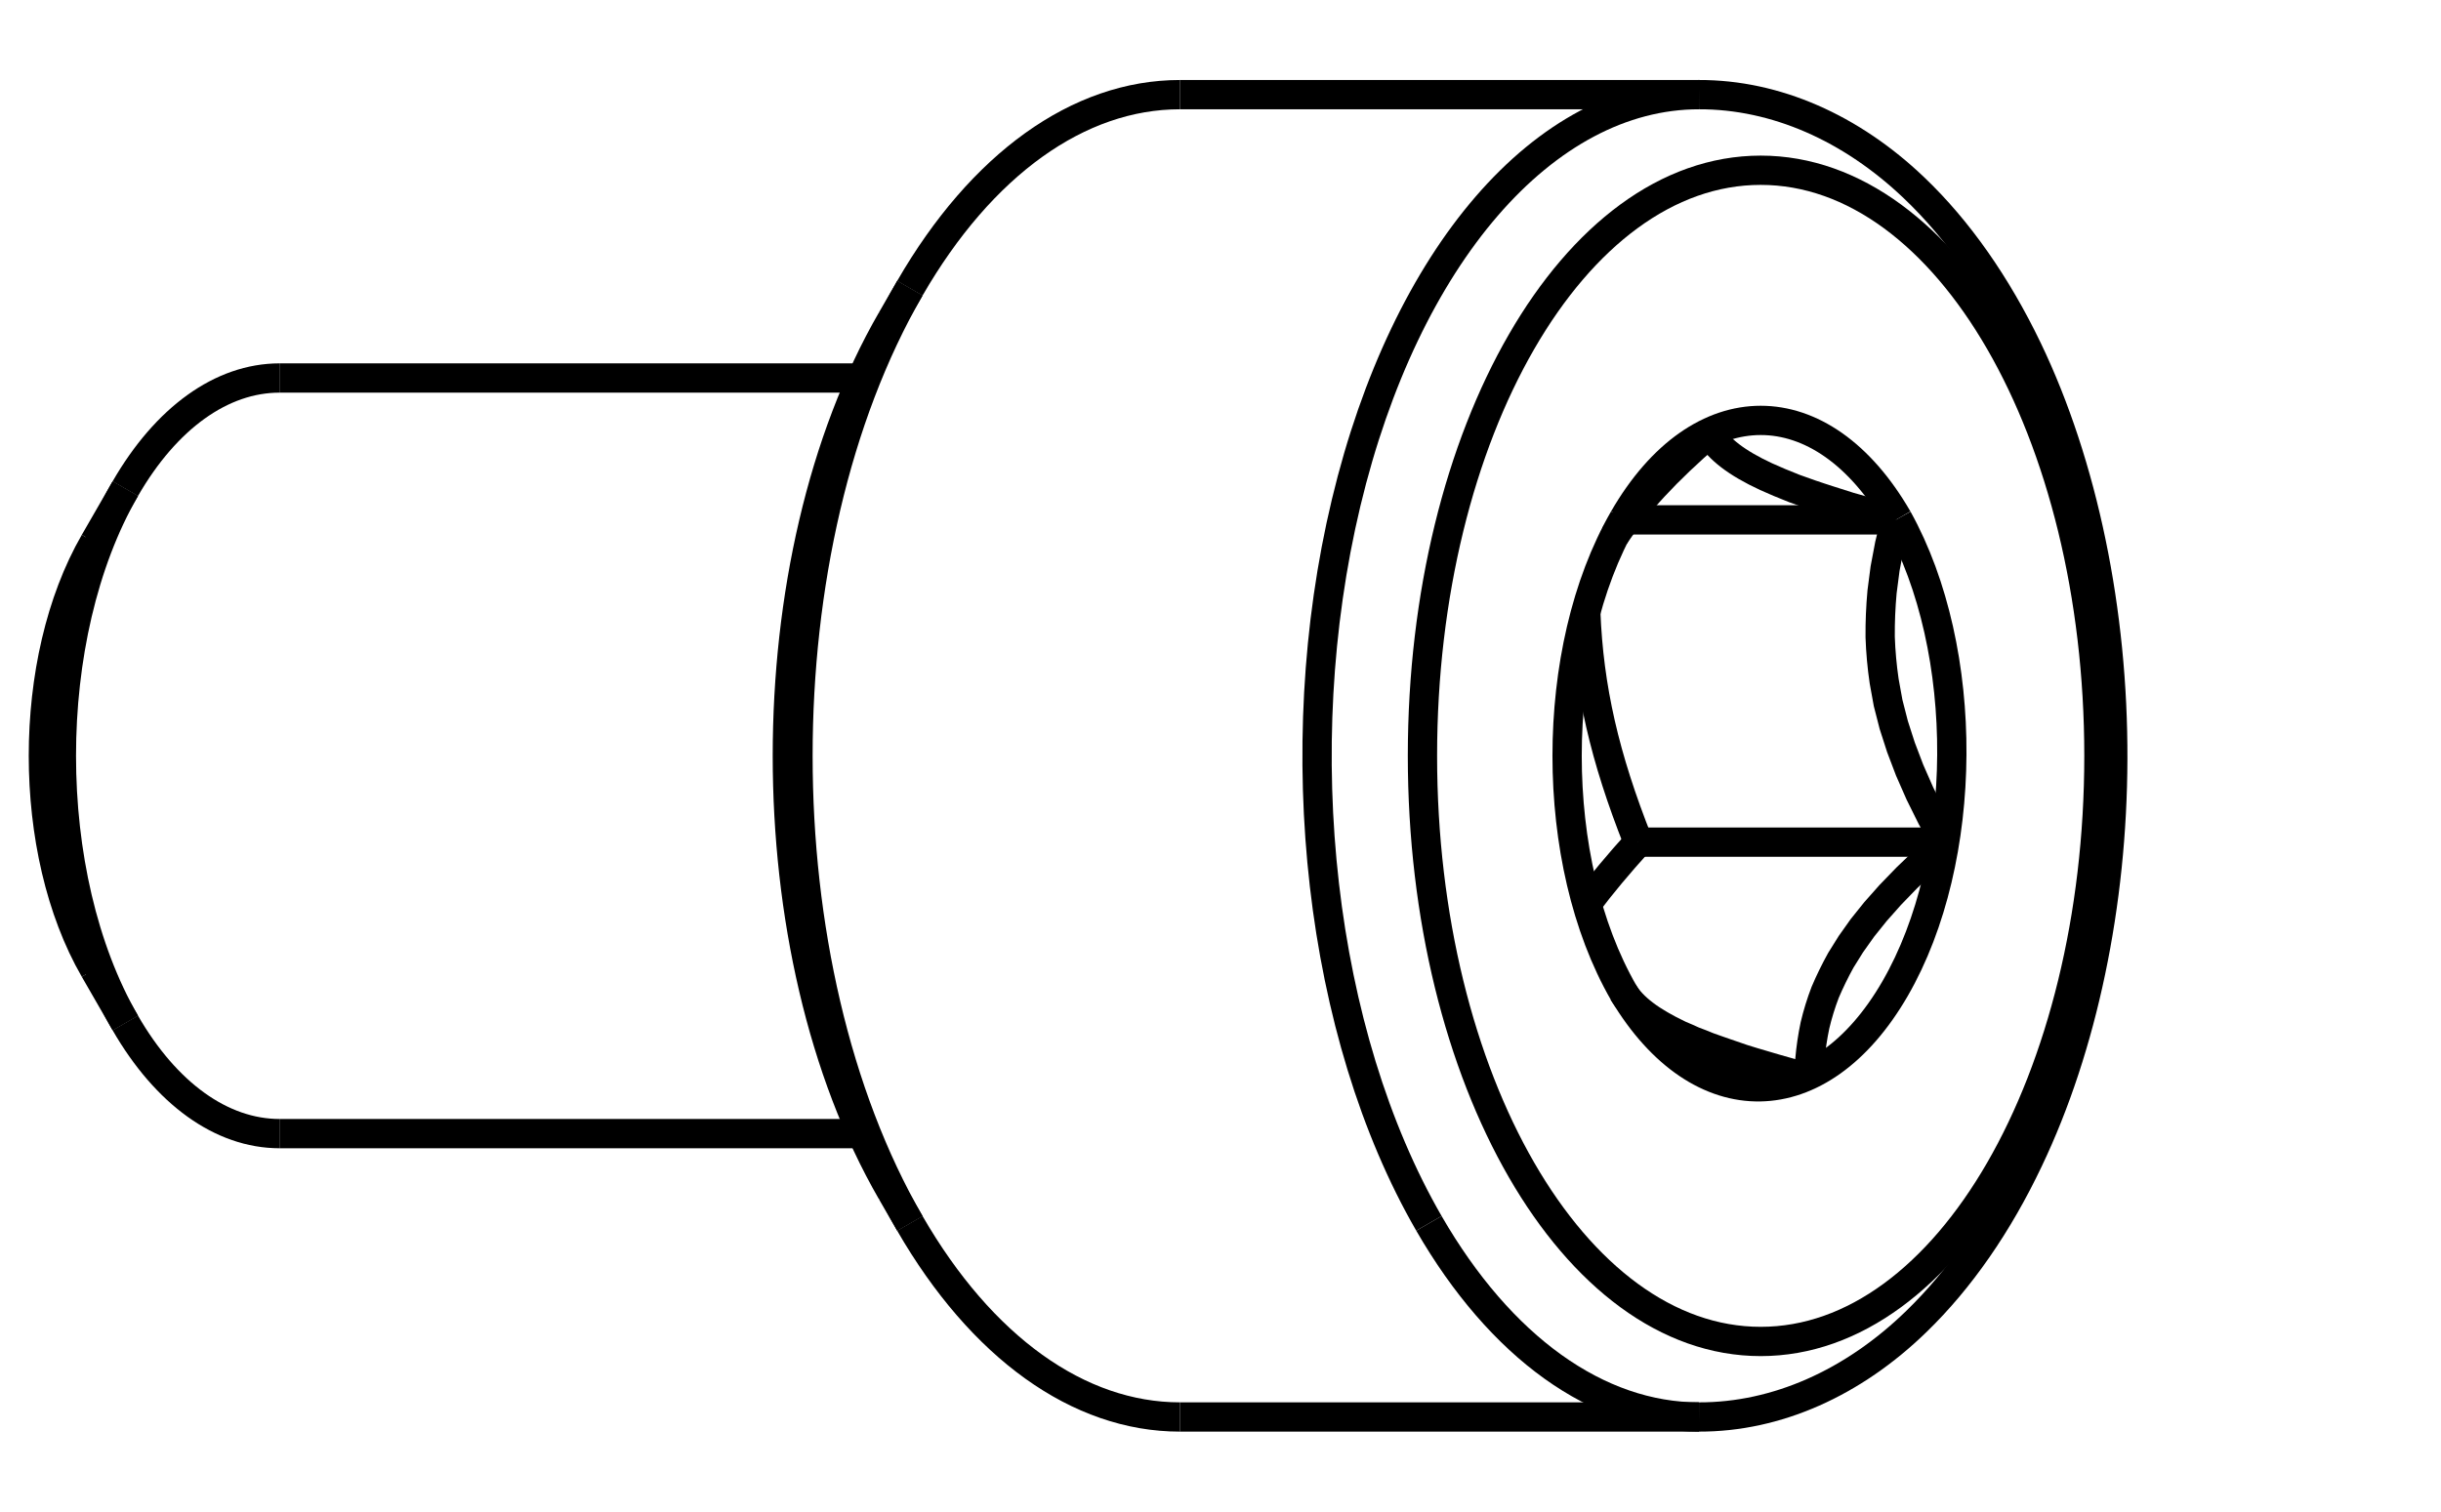
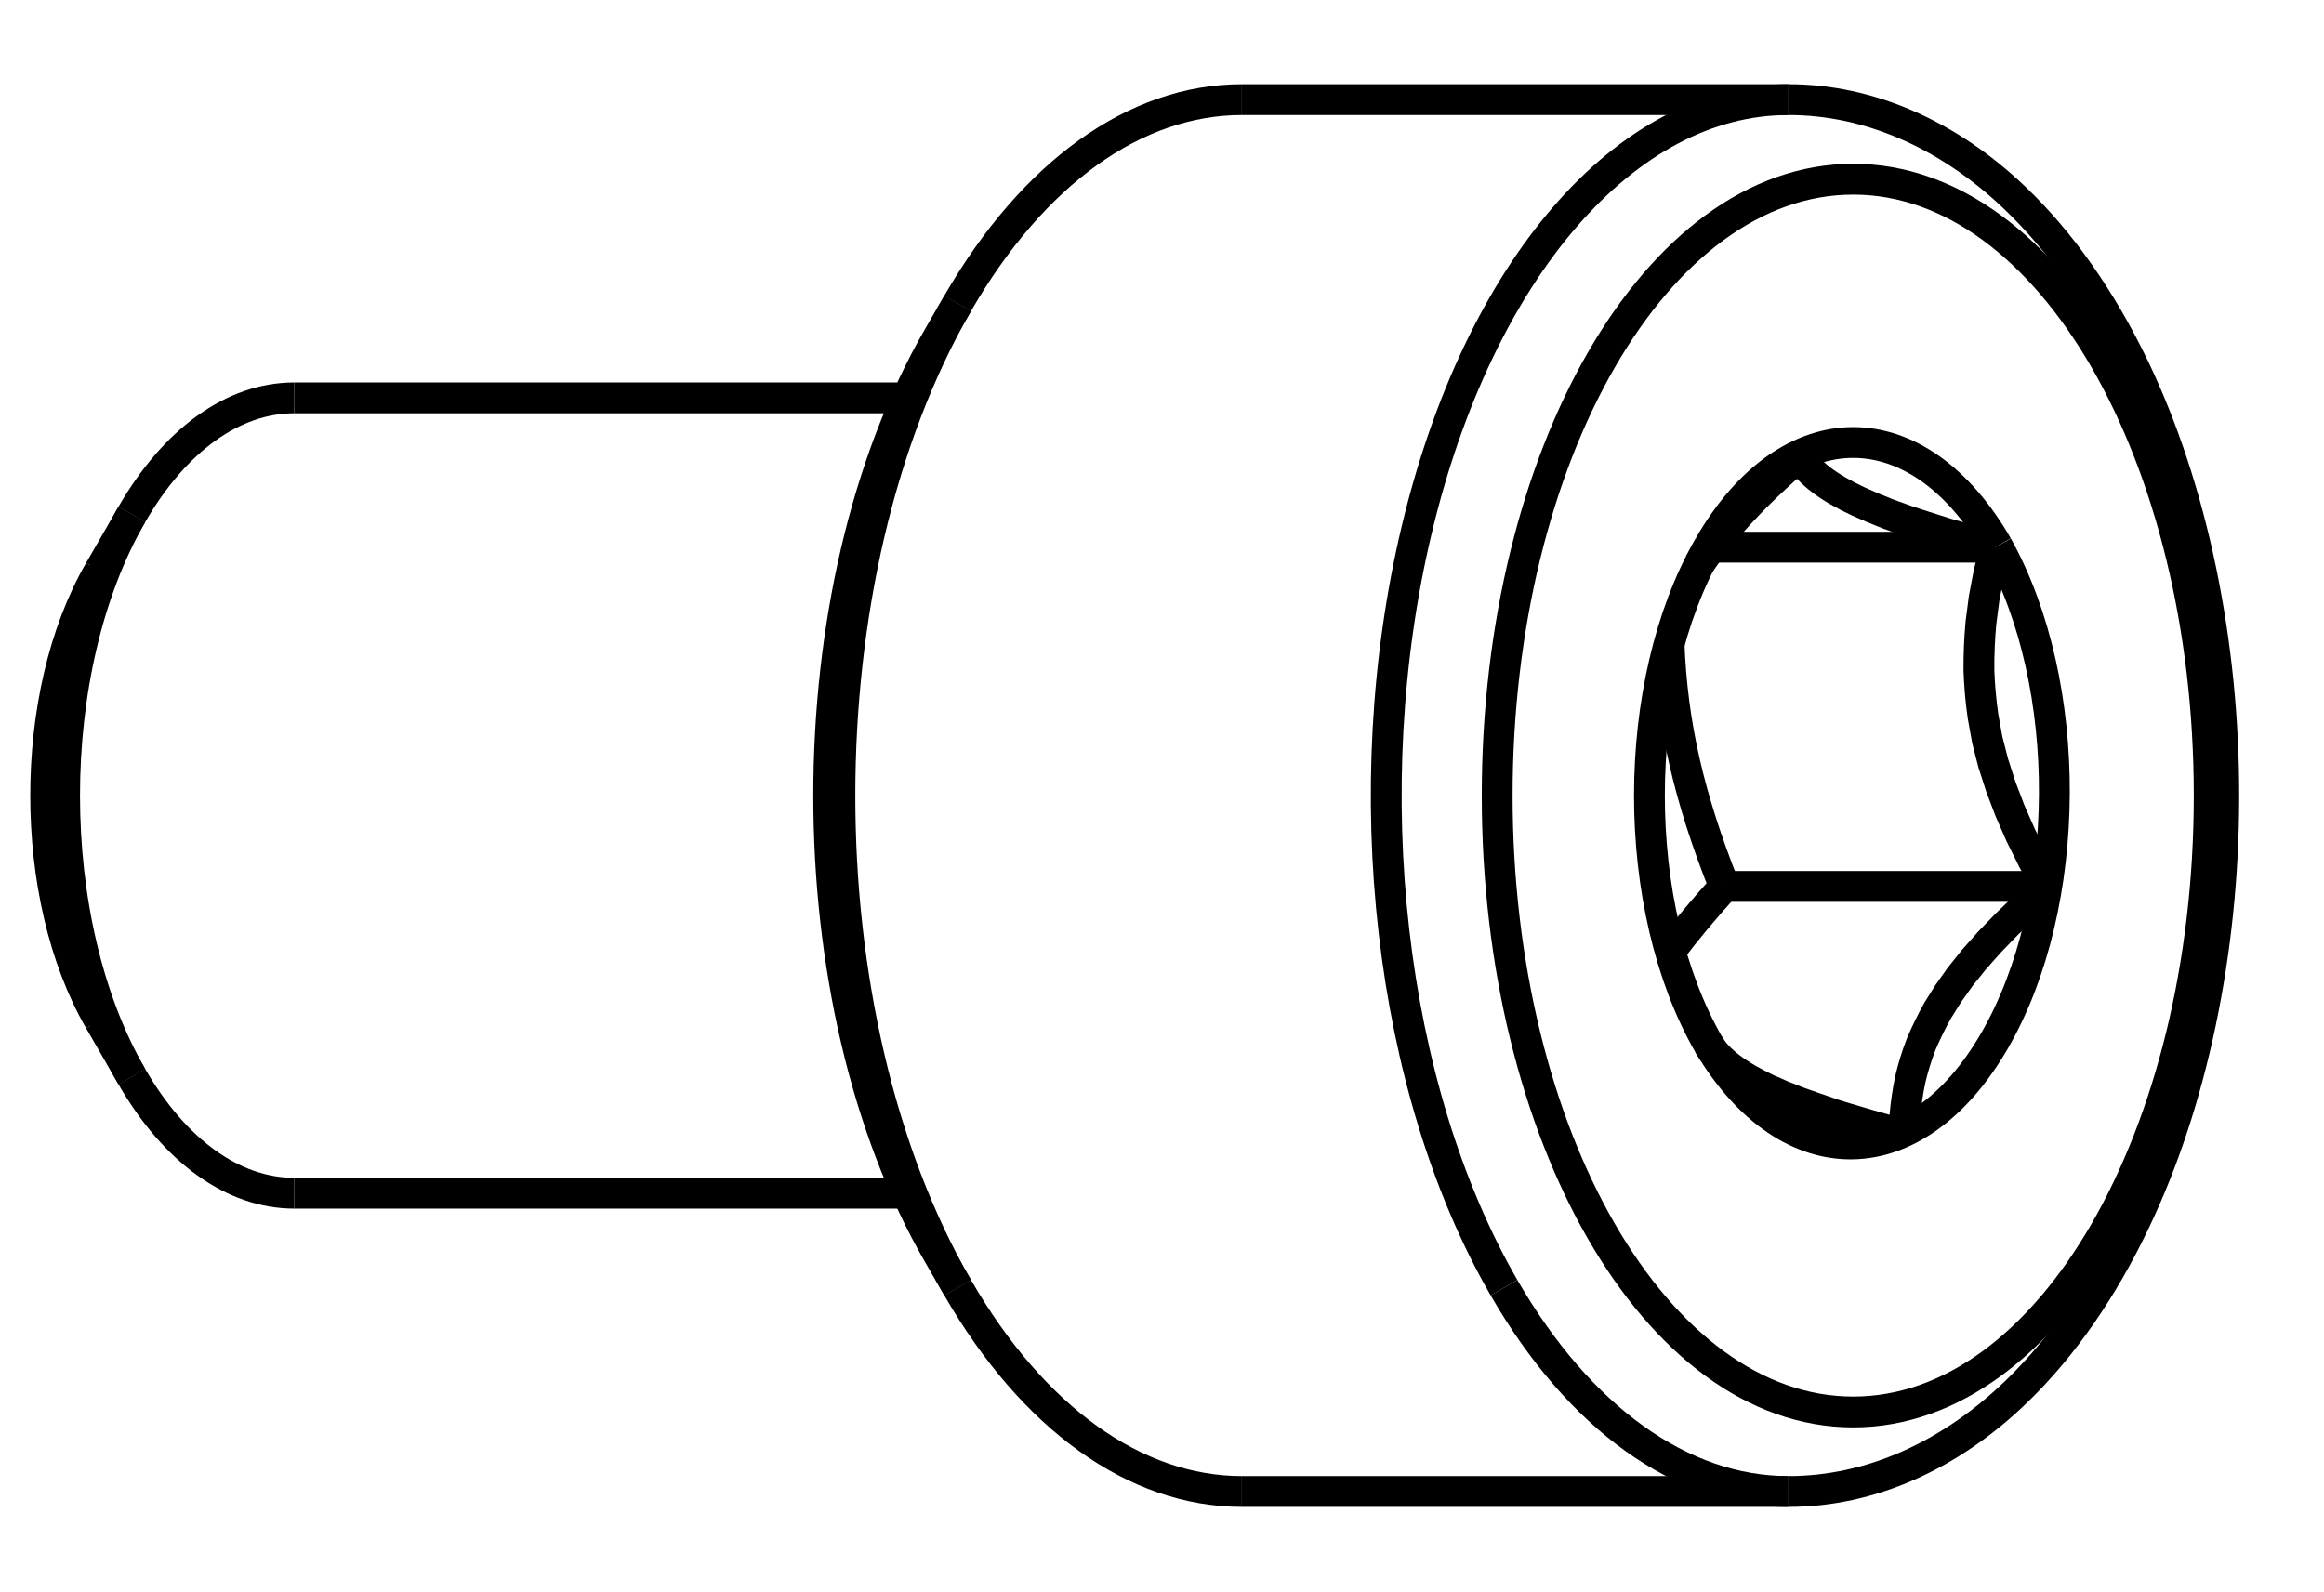
- <svg xmlns="http://www.w3.org/2000/svg" version="1.1" width="12.918mm" height="8.002mm" viewBox="-5.705 -4.001 12.918 8.002">
+ <svg xmlns="http://www.w3.org/2000/svg" version="1.1" width="11.685mm" height="8.002mm" viewBox="-5.705 -4.001 11.685 8.002">
  <g fill="none" stroke="#000000" stroke-opacity="1" stroke-width="0.155" stroke-linecap="butt" stroke-linejoin="miter" stroke-miterlimit="4">
    <path d="M4.338 -1.255 A1.776 1.025 -90 0 1 2.888 1.255" />
    <path d="M2.888 1.255 A1.776 1.025 -90 0 1 2.888 -1.255" />
    <path d="M2.888 -1.255 A1.776 1.025 -90 0 1 4.338 -1.255" />
    <path d="M3.87, 1.706 Q3.871, 1.658 3.873, 1.61  Q3.881, 1.517 3.9, 1.427  Q3.921, 1.338 3.954, 1.252  Q3.99, 1.167 4.037, 1.082  Q4.063, 1.039 4.09, 0.997  Q4.12, 0.954 4.151, 0.911  Q4.185, 0.868 4.22, 0.825  Q4.259, 0.781 4.298, 0.737  Q4.342, 0.692 4.386, 0.646  Q4.434, 0.6 4.483, 0.553  Q4.537, 0.505 4.591, 0.457 " />
    <path d="M4.591, 0.457 Q4.555, 0.392 4.518, 0.326  Q4.487, 0.262 4.455, 0.199  Q4.428, 0.137 4.401, 0.076  Q4.378, 0.015 4.355, -0.045  Q4.336, -0.104 4.317, -0.163  Q4.302, -0.222 4.287, -0.28  Q4.276, -0.338 4.266, -0.396  Q4.249, -0.512 4.245, -0.629  Q4.244, -0.747 4.255, -0.868  Q4.263, -0.929 4.271, -0.991  Q4.283, -1.054 4.295, -1.118  Q4.311, -1.184 4.327, -1.249 " />
    <path d="M4.327, -1.249 C4.284, -1.261 4.241, -1.273 4.199, -1.284  C4.16, -1.296 4.121, -1.307 4.082, -1.318  C4.046, -1.329 4.011, -1.341 3.975, -1.352  C3.943, -1.362 3.911, -1.373 3.878, -1.384  C3.849, -1.394 3.82, -1.405 3.791, -1.415  C3.764, -1.426 3.738, -1.436 3.712, -1.447  C3.688, -1.457 3.665, -1.468 3.641, -1.478  C3.486, -1.55 3.391, -1.623 3.342, -1.706 " />
    <path d="M3.342, -1.706 C3.114, -1.51 2.953, -1.335 2.839, -1.164 " />
    <path d="M2.885, 1.251 C2.935, 1.334 3.031, 1.406 3.185, 1.479  C3.209, 1.489 3.233, 1.499 3.256, 1.51  C3.283, 1.52 3.309, 1.53 3.335, 1.541  C3.364, 1.551 3.393, 1.562 3.423, 1.572  C3.455, 1.583 3.487, 1.594 3.519, 1.605  C3.554, 1.616 3.59, 1.627 3.625, 1.637  C3.664, 1.649 3.703, 1.66 3.742, 1.671  C3.784, 1.683 3.827, 1.695 3.87, 1.706 " />
    <path d="M-0.89 2.475 A3.5 2.021 90 0 0 0.539 3.5" />
    <path d="M0.539 -3.5 A3.5 2.021 90 0 0 -0.89 -2.475" />
    <path d="M-0.89 -2.475 A3.5 2.021 90 0 0 -0.89 2.475" />
    <path id="12" d=" M 4.591 0.457 L 2.965 0.457 " />
    <path d="M2.693, 0.783 Q2.809, 0.629 2.965, 0.457 " />
    <path id="14" d=" M 4.327 -1.249 L 2.899 -1.249 " />
    <path d="M2.965, 0.457 C2.786, 0.007 2.703, -0.358 2.687, -0.761 " />
    <path id="16" d=" M -0.89 2.475 L -0.986 2.309 " />
    <path d="M-0.986 -2.309 A3.265 1.885 90 0 0 -0.986 2.309" />
    <path d="M-5.042 1.414 A2 1.155 90 0 0 -4.226 2" />
    <path d="M-4.226 -2 A2 1.155 90 0 0 -5.042 -1.414" />
    <path d="M-5.042 -1.414 A2 1.155 90 0 0 -5.042 1.414" />
    <path id="21" d=" M -5.042 1.414 L -5.205 1.131 " />
    <path d="M-5.205 -1.131 A1.6 0.924 90 0 0 -5.205 1.131" />
    <path d="M3.286, 3.5 C3.697, 3.501 4.102, 3.32 4.437, 2.994  C4.668, 2.77 4.869, 2.479 5.03, 2.14  C5.317, 1.539 5.474, 0.782 5.476, 0.019  C5.479, -0.762 5.319, -1.539 5.025, -2.152  C4.861, -2.493 4.658, -2.784 4.424, -3.007  C4.092, -3.324 3.692, -3.501 3.286, -3.5 " />
    <path id="2" d=" M 3.286 -3.5 L 0.539 -3.5 " />
    <path id="3" d=" M 3.286 3.5 L 0.539 3.5 " />
    <path id="4" d=" M -0.986 -2.309 L -0.89 -2.475 " />
    <path id="5" d=" M -1.143 -2 L -4.226 -2 " />
    <path id="6" d=" M -1.143 2 L -4.226 2 " />
    <path id="7" d=" M -5.205 -1.131 L -5.042 -1.414 " />
    <g transform="rotate(90, 3.61277, 0)">
      <ellipse cx="3.613" cy="0" rx="3.1" ry="1.79" />
    </g>
    <path d="M1.857 2.475 A3.5 2.021 90 0 0 3.286 3.5" />
    <path d="M3.286 -3.5 A3.5 2.021 90 0 0 1.857 2.475" />
  </g>
</svg>
